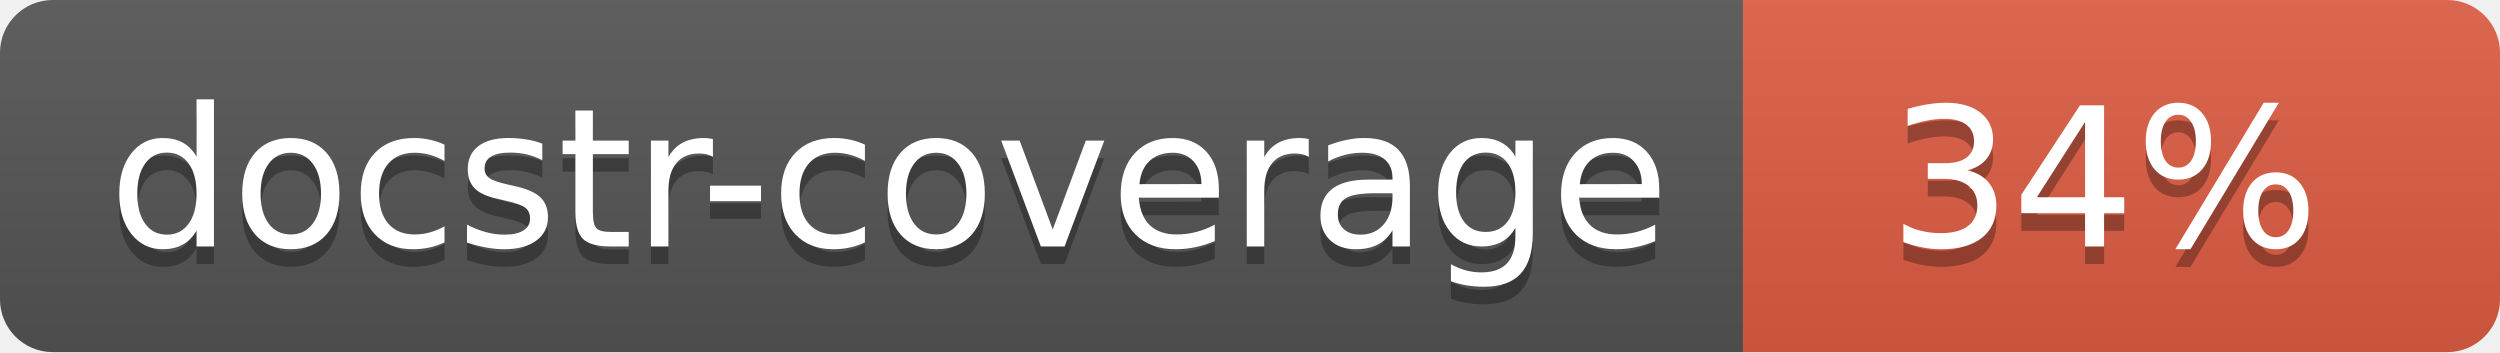
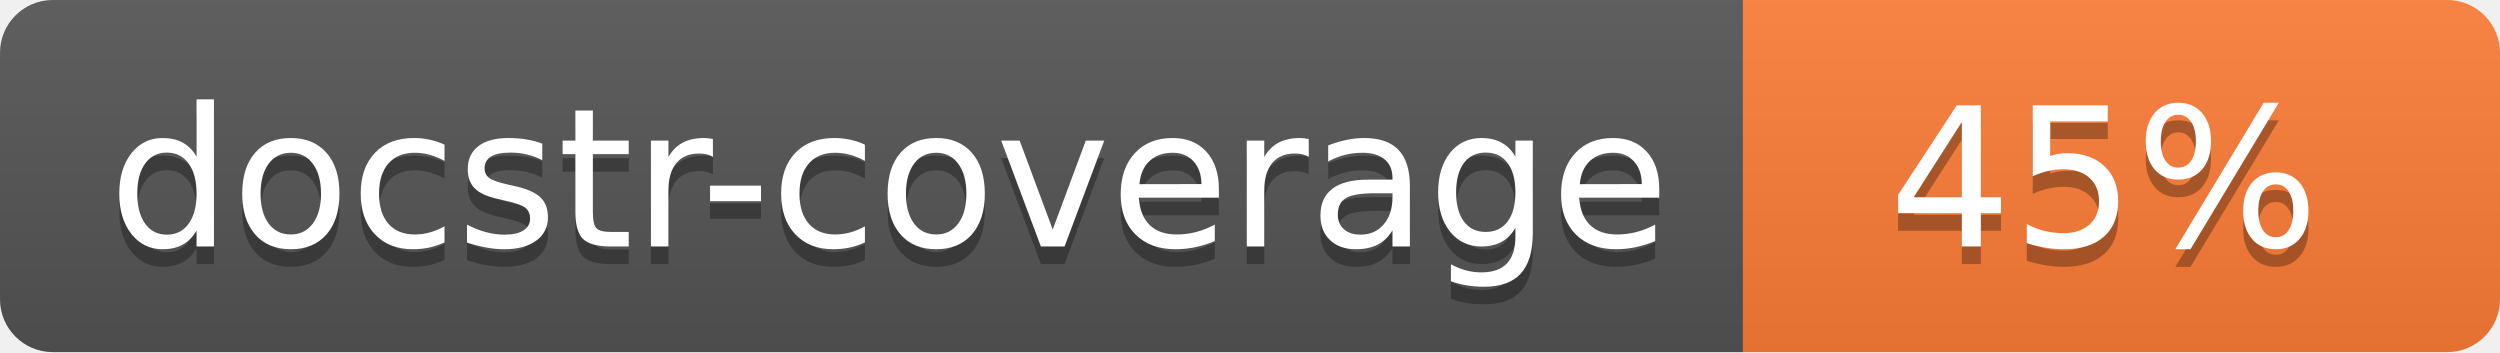
<svg xmlns="http://www.w3.org/2000/svg" width="142" height="20">
  <linearGradient id="s" x2="0" y2="100%">
    <stop offset="0" stop-color="#bbb" stop-opacity=".1" />
    <stop offset="1" stop-opacity=".1" />
  </linearGradient>
  <clipPath id="r">
    <rect width="142" height="20" rx="3" fill="#fff" />
  </clipPath>
  <g clip-path="url(#r)">
    <rect width="99" height="20" fill="#555" />
-     <rect x="99" width="43" height="20" fill="#e05d44" />
+     <rect x="99" width="43" height="20" fill="#fe7d37" />
    <rect width="142" height="20" fill="url(#s)" />
  </g>
  <g fill="#fff" text-anchor="middle" font-family="Verdana,Geneva,DejaVu Sans,sans-serif" font-size="110">
    <text x="505" y="150" fill="#010101" fill-opacity=".3" transform="scale(.1)" textLength="890">docstr-coverage</text>
    <text x="505" y="140" transform="scale(.1)" textLength="890">docstr-coverage</text>
-     <text x="1195" y="150" fill="#010101" fill-opacity=".3" transform="scale(.1)">34%</text>
-     <text x="1195" y="140" transform="scale(.1)">34%</text>
+     <text x="1195" y="150" fill="#010101" fill-opacity=".3" transform="scale(.1)">45%</text>
+     <text x="1195" y="140" transform="scale(.1)">45%</text>
  </g>
</svg>
